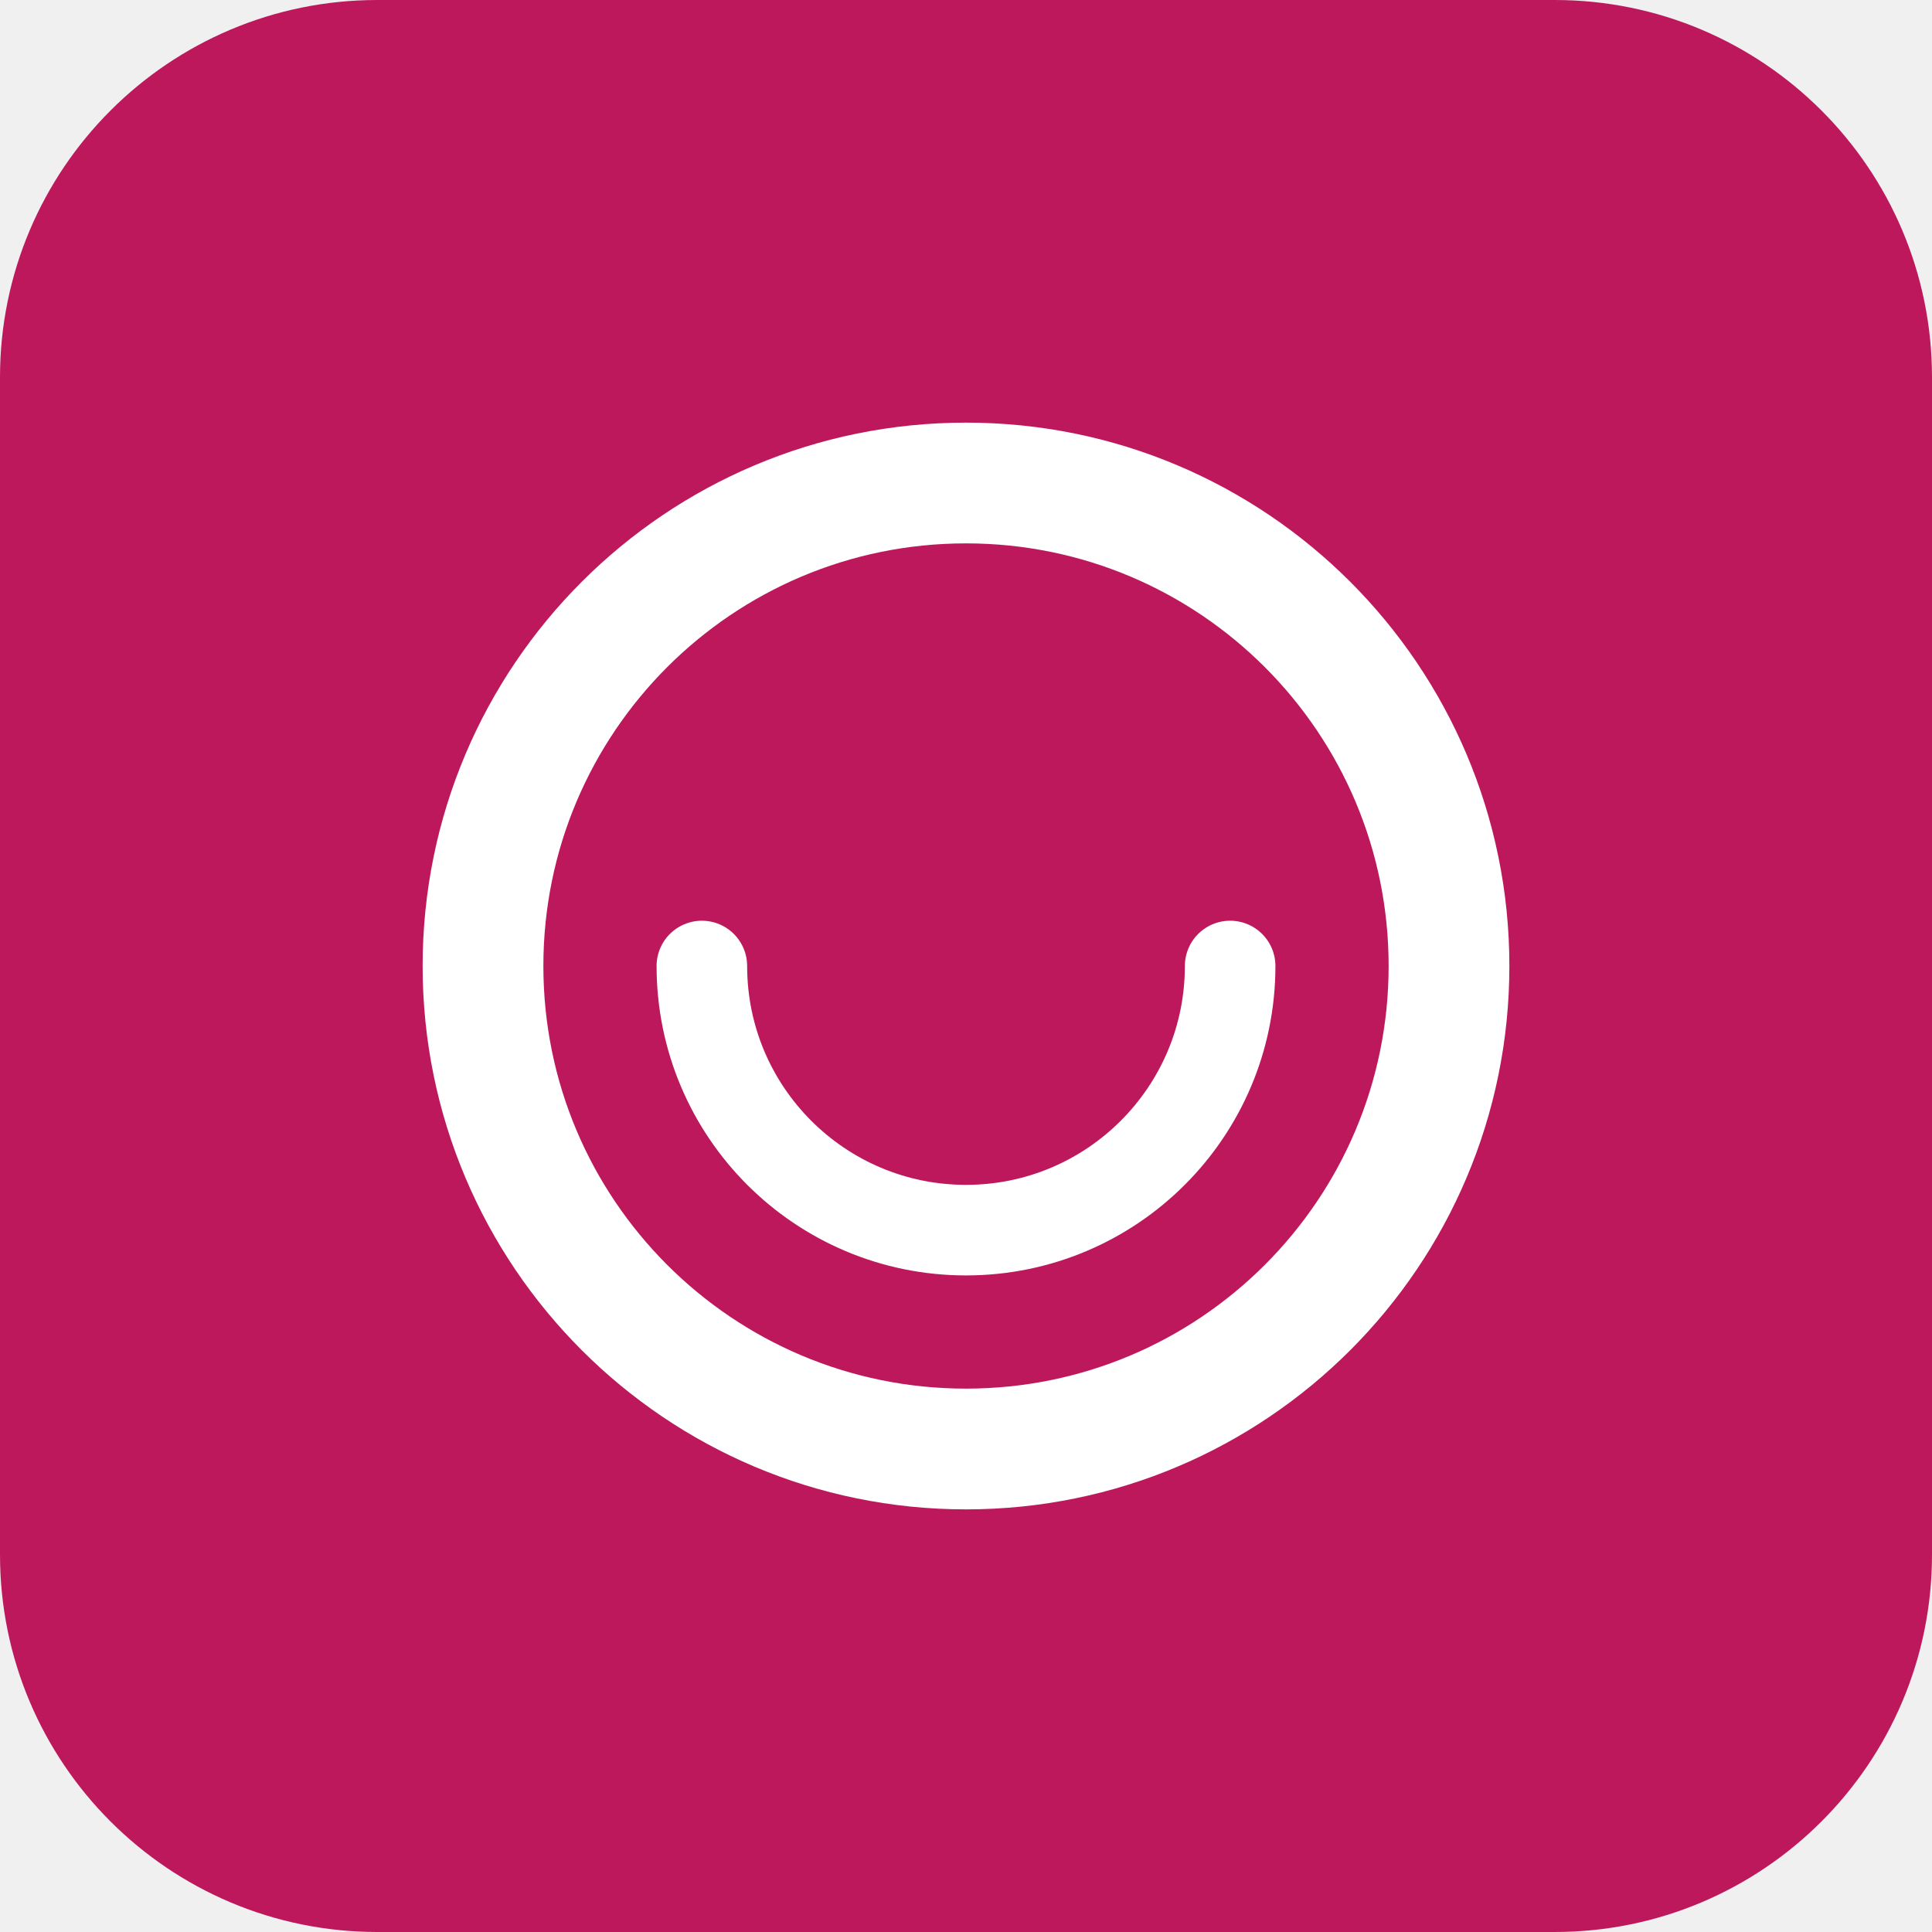
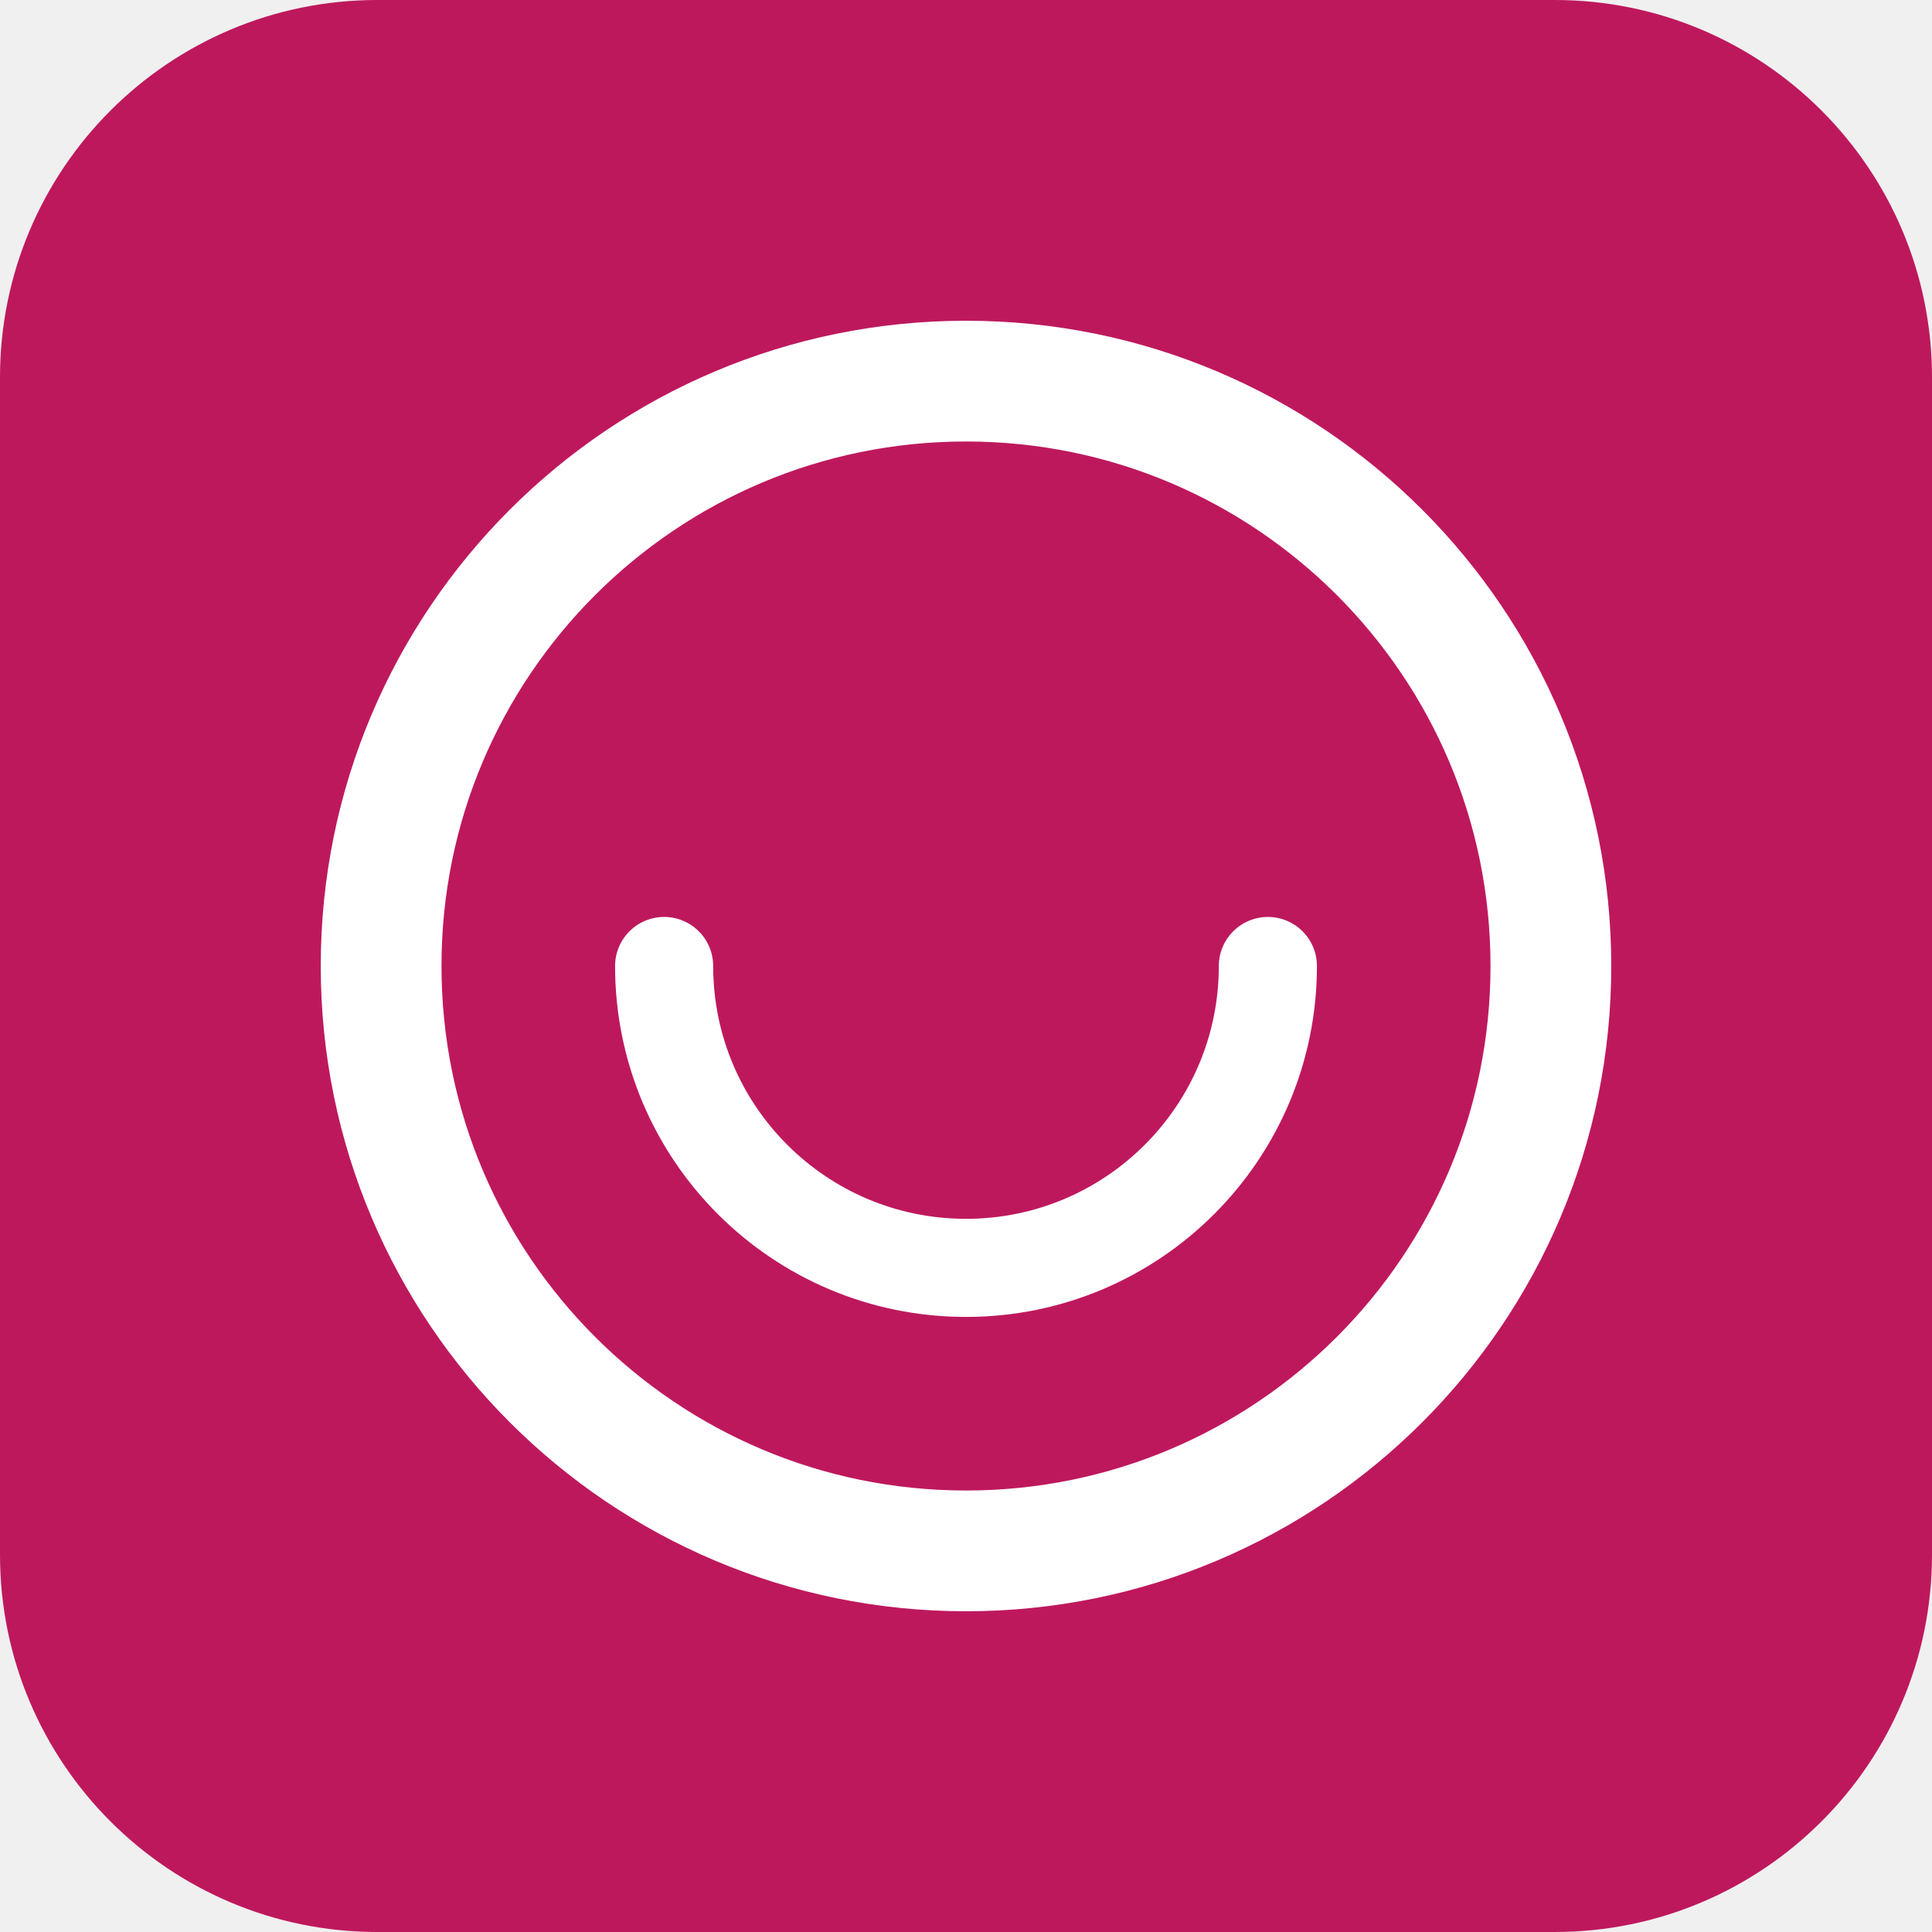
<svg xmlns="http://www.w3.org/2000/svg" viewBox="0 0 512 512" width="512" height="512">
  <rect width="512" height="512" fill="#be185d" rx="100" />
-   <circle cx="256" cy="256" r="128" fill="none" stroke="#fff" stroke-width="32" />
-   <path d="M186,256 a70,70 0 0,0 140,0" fill="none" stroke="#fff" stroke-width="24" stroke-linecap="round" />
+   <circle cx="256" cy="256" r="155" fill="none" stroke="#fff" stroke-width="32" />
+   <path d="M176,256 a80,80 0 0,0 160,0" fill="none" stroke="#fff" stroke-width="26" stroke-linecap="round" />
</svg>
